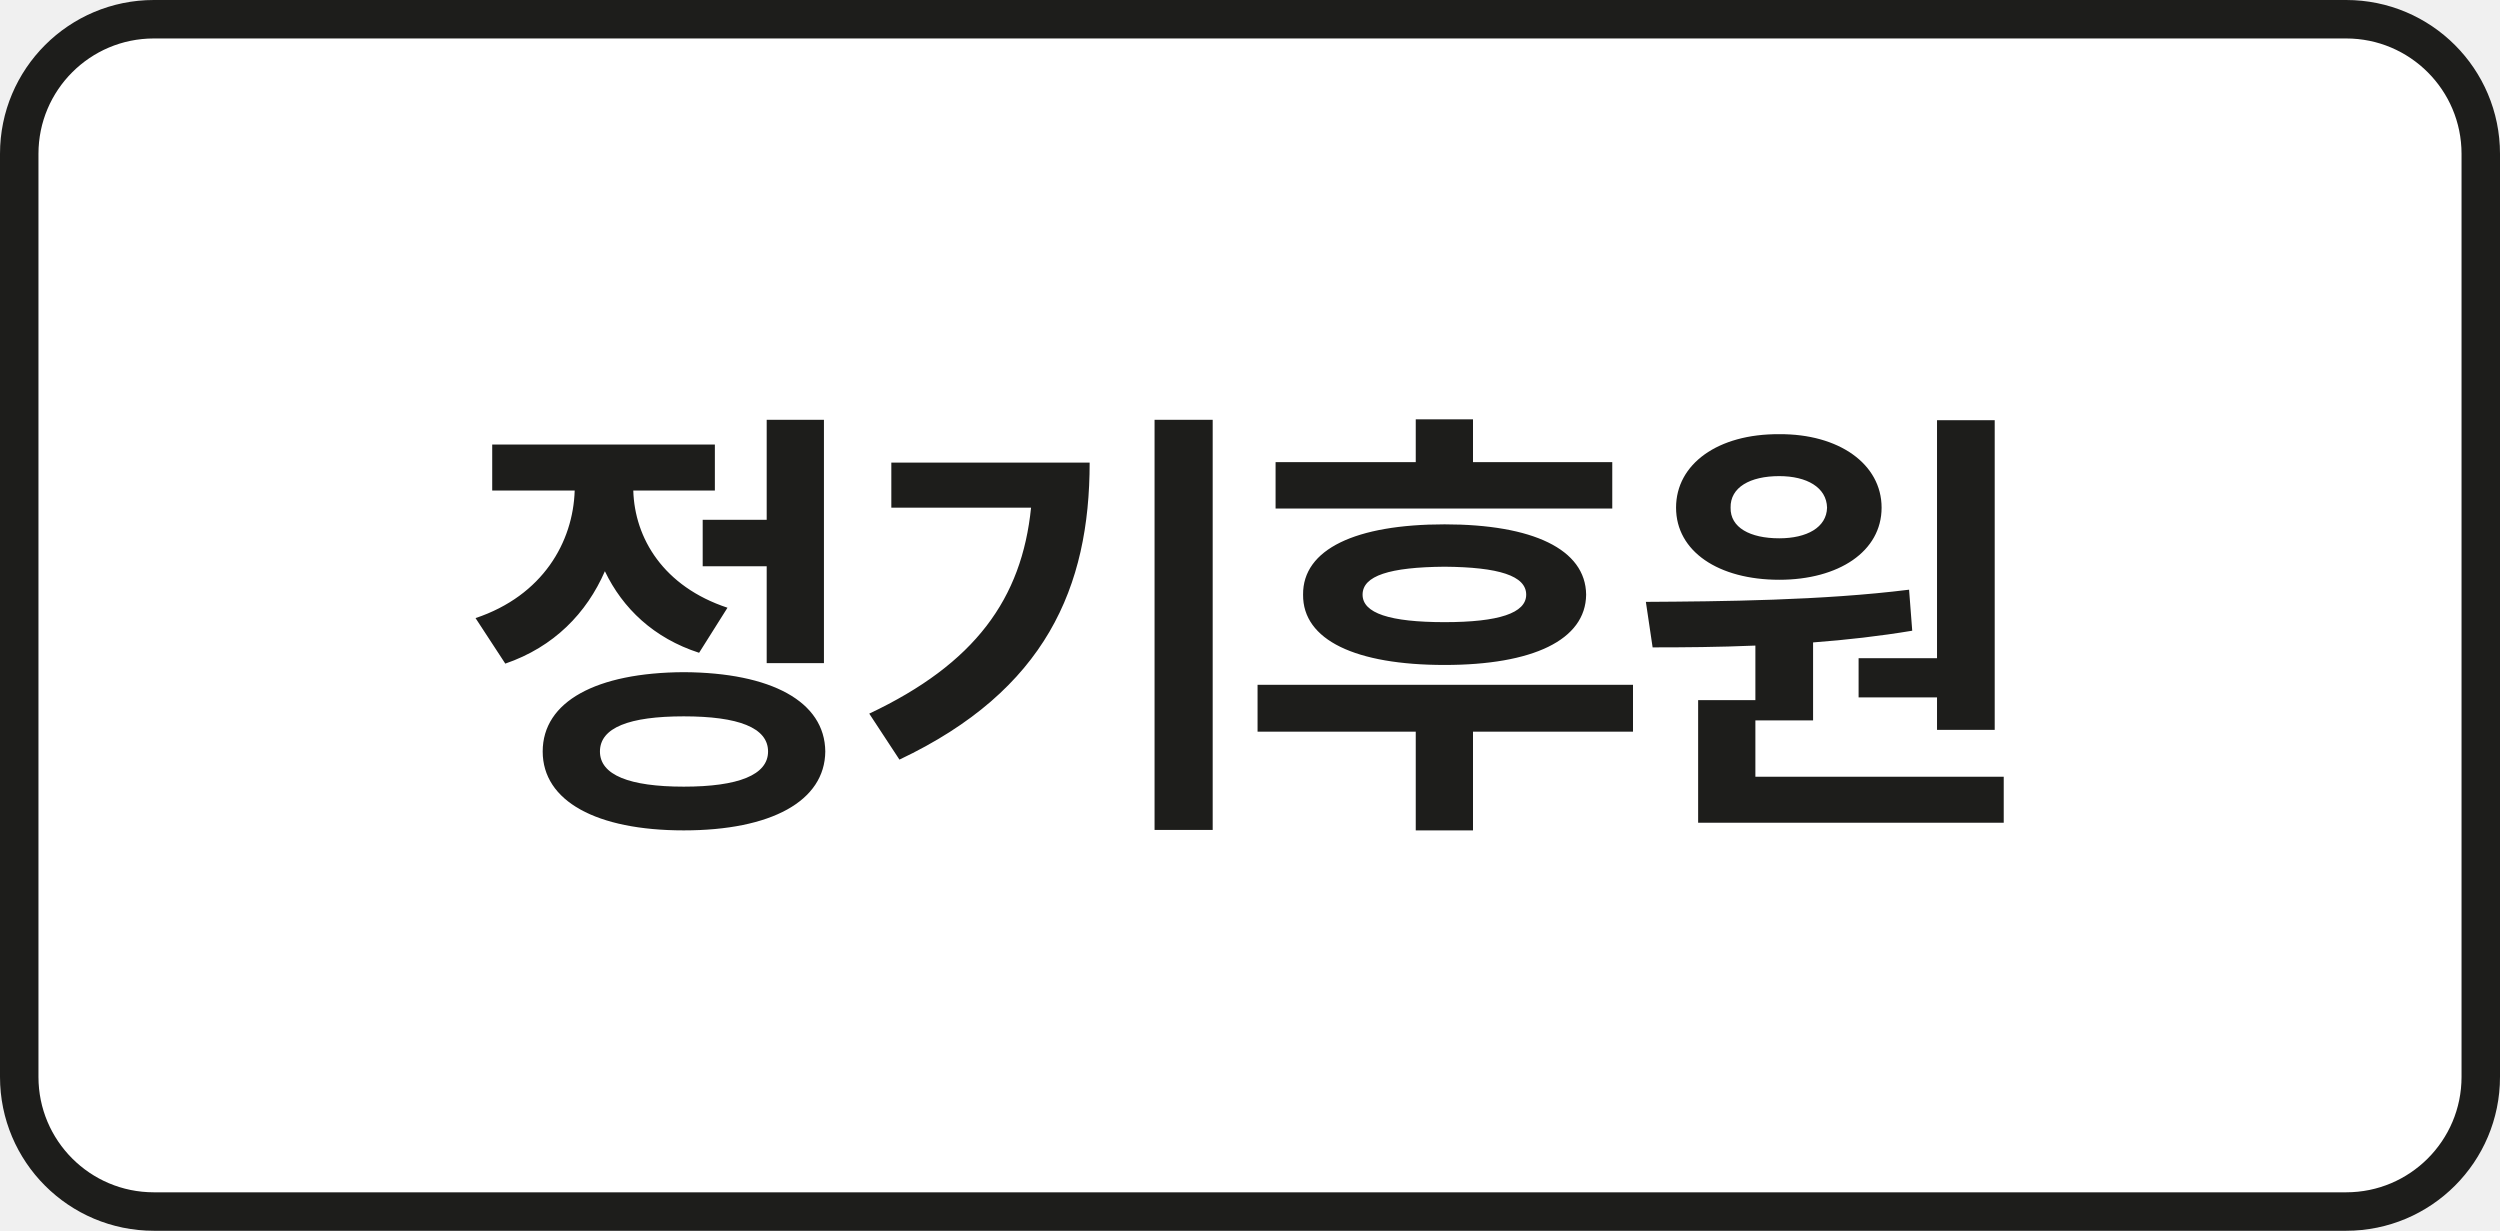
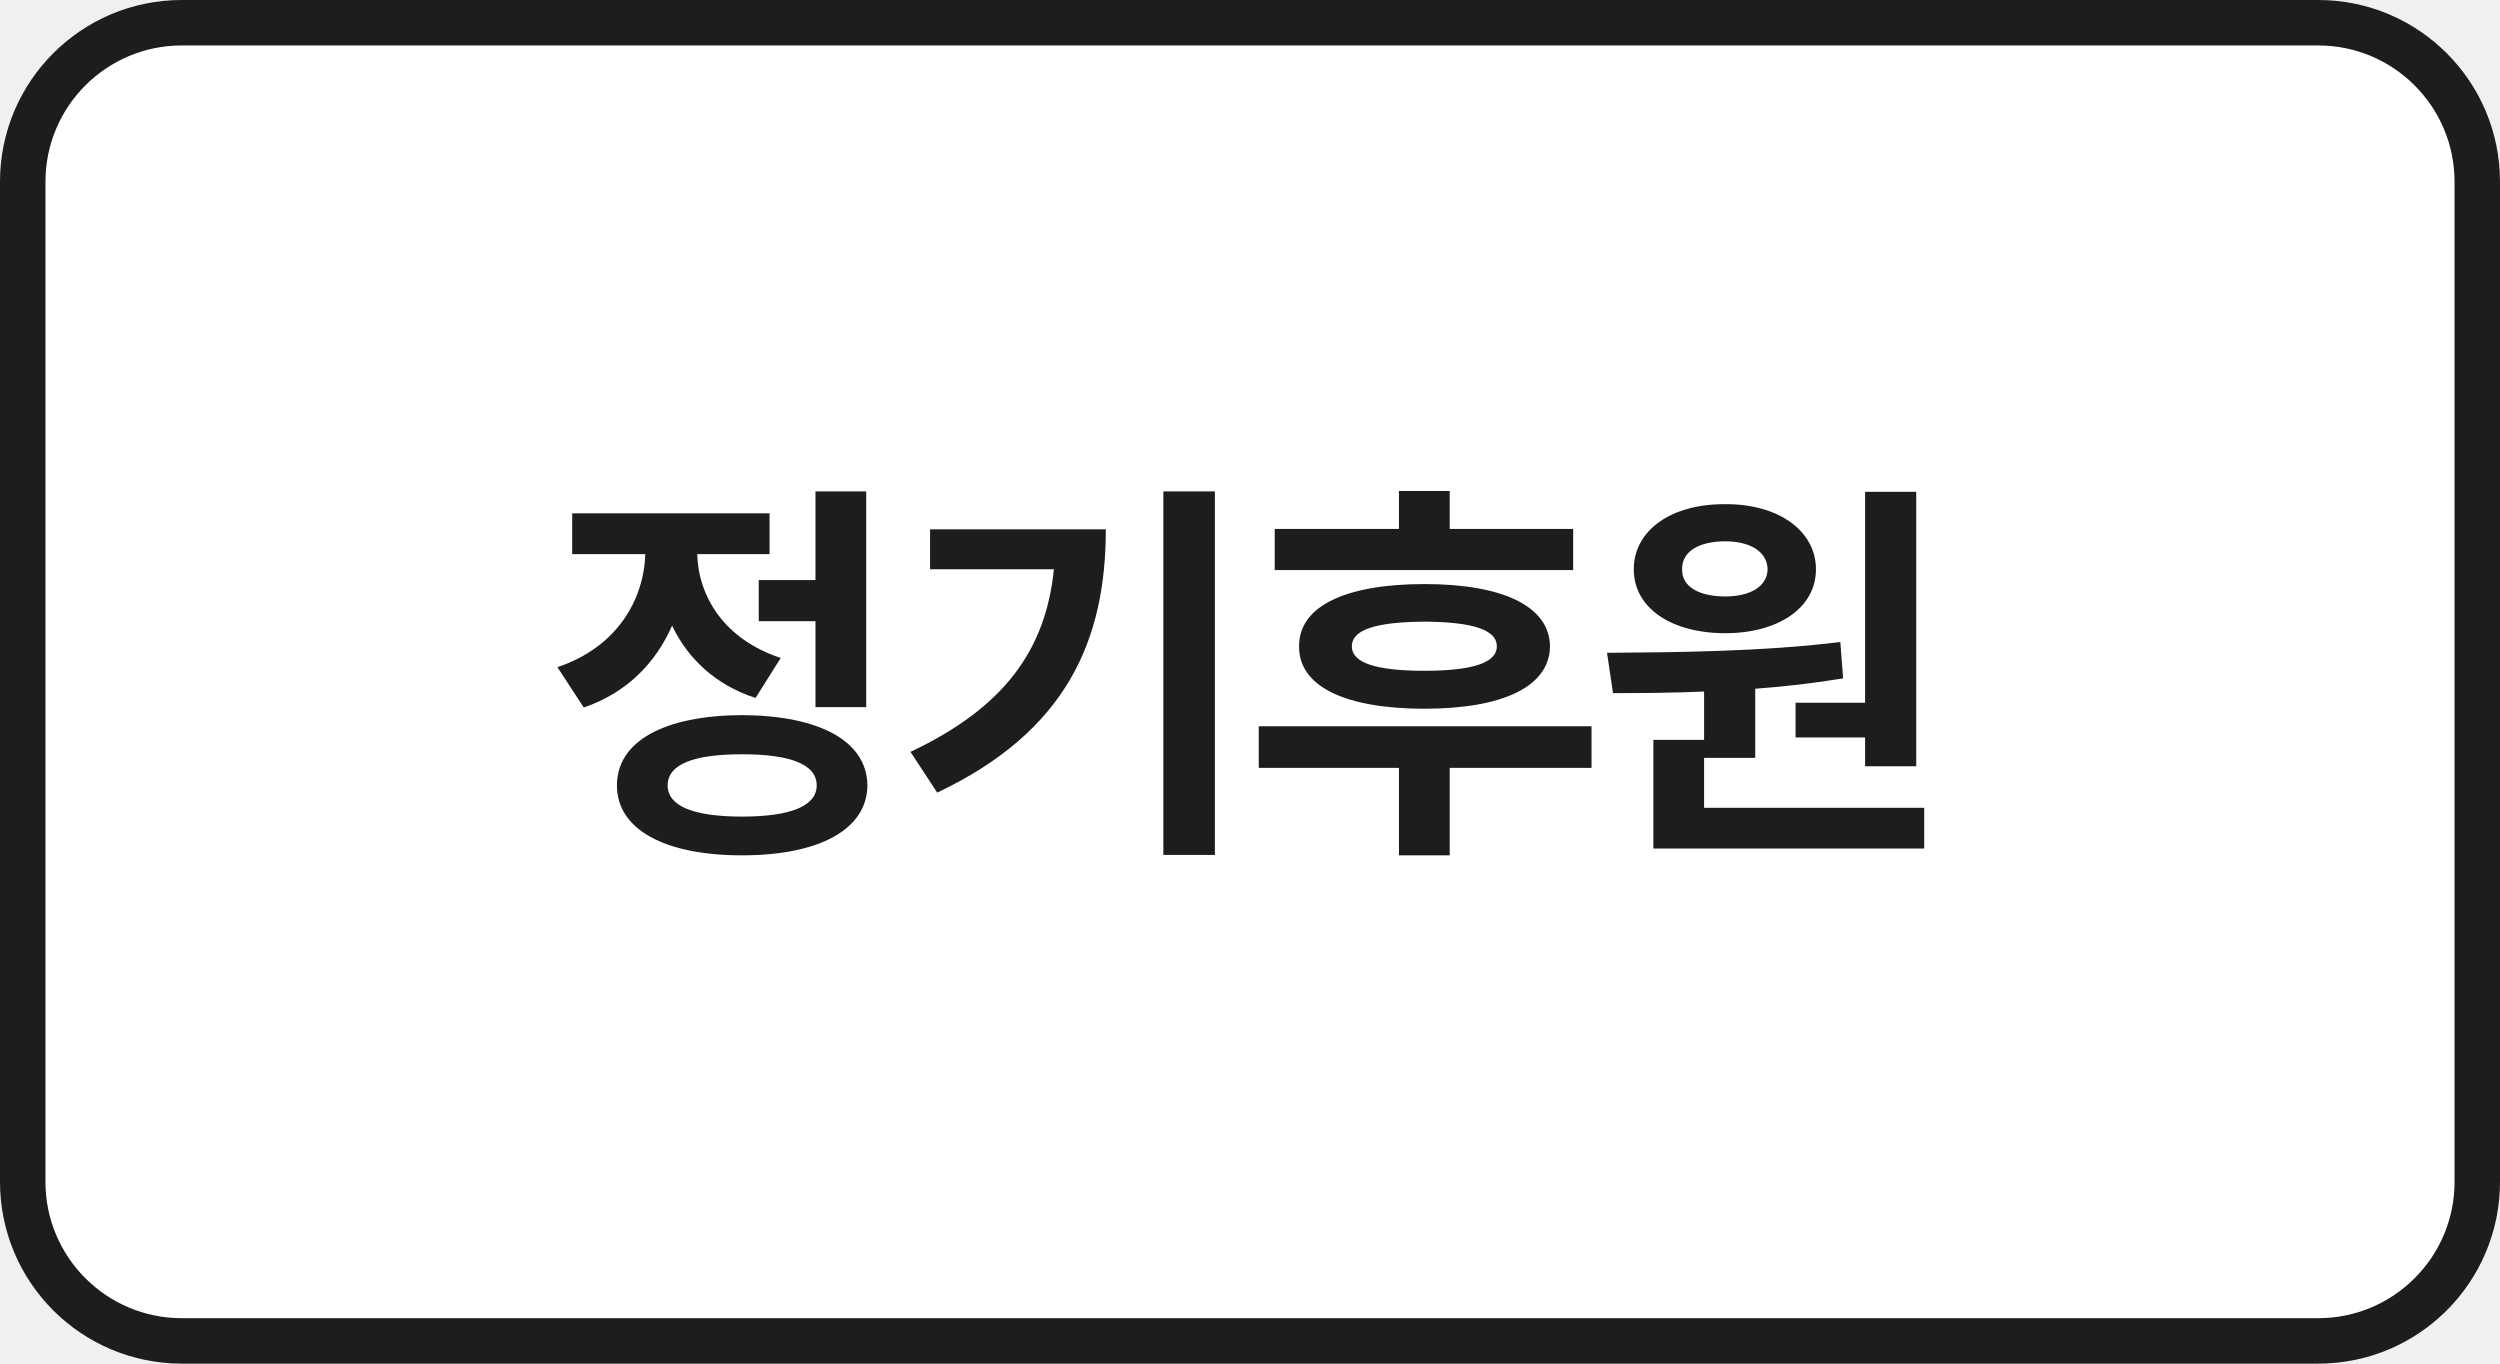
- <svg xmlns="http://www.w3.org/2000/svg" width="130" height="64" viewBox="0 0 130 64" fill="none">
-   <rect x="1" y="1" width="128" height="62" rx="7" fill="white" />
-   <rect x="1" y="1" width="128" height="62" rx="7" stroke="#1D1D1B" stroke-width="2" />
-   <path d="M42.845 21.828V34.484H39.868V29.445H36.54V27.031H39.868V21.828H42.845ZM35.556 34.953C40.103 34.977 42.892 36.477 42.915 39.078C42.892 41.656 40.103 43.18 35.556 43.18C31.009 43.18 28.22 41.656 28.22 39.078C28.22 36.477 31.009 34.977 35.556 34.953ZM35.556 37.25C32.72 37.25 31.197 37.836 31.197 39.078C31.197 40.297 32.72 40.906 35.556 40.906C38.392 40.906 39.939 40.297 39.939 39.078C39.939 37.836 38.392 37.25 35.556 37.25ZM37.173 23.117V25.508H32.931C33.001 27.992 34.501 30.5 37.829 31.602L36.353 33.945C33.997 33.184 32.38 31.637 31.454 29.703C30.505 31.883 28.806 33.641 26.275 34.508L24.728 32.141C28.232 30.969 29.802 28.18 29.884 25.508H25.595V23.117H37.173ZM63.06 21.828V43.156H60.037V21.828H63.06ZM56.662 24.055C56.662 30.523 54.388 35.891 46.771 39.5L45.201 37.109C50.709 34.508 53.135 31.133 53.615 26.398H46.349V24.055H56.662ZM83.838 24.031V26.445H66.33V24.031H73.619V21.805H76.596V24.031H83.838ZM84.916 35.609V38.047H76.596V43.18H73.619V38.047H65.393V35.609H84.916ZM75.119 27.266C79.69 27.266 82.455 28.555 82.479 30.922C82.455 33.289 79.69 34.578 75.119 34.578C70.502 34.578 67.737 33.289 67.76 30.922C67.737 28.555 70.502 27.266 75.119 27.266ZM75.119 29.469C72.26 29.492 70.854 29.938 70.854 30.922C70.854 31.883 72.26 32.352 75.119 32.352C77.932 32.352 79.362 31.883 79.362 30.922C79.362 29.938 77.932 29.492 75.119 29.469ZM103.725 21.852V37.953H100.725V36.266H96.647V34.227H100.725V21.852H103.725ZM104.194 40.391V42.781H88.303V36.406H91.28V33.57C89.37 33.652 87.553 33.664 85.936 33.664L85.585 31.297C89.499 31.273 94.772 31.227 99.272 30.664L99.436 32.797C97.749 33.078 96.003 33.277 94.28 33.406V37.461H91.28V40.391H104.194ZM92.522 22.578C95.616 22.555 97.843 24.125 97.843 26.398C97.843 28.672 95.616 30.148 92.522 30.148C89.358 30.148 87.155 28.672 87.155 26.398C87.155 24.125 89.335 22.555 92.522 22.578ZM92.522 24.758C90.999 24.758 89.968 25.344 89.991 26.398C89.968 27.43 90.999 27.992 92.522 27.992C93.952 27.992 94.983 27.43 95.007 26.398C94.983 25.344 93.952 24.758 92.522 24.758Z" fill="#1D1D1B" />
+ <svg xmlns="http://www.w3.org/2000/svg" width="110" height="60" viewBox="0 0 110 60" fill="none">
+   <rect x="1" y="1" width="108" height="58" rx="7" fill="white" />
+   <rect x="1" y="1" width="108" height="58" rx="7" stroke="#1D1D1B" stroke-width="2" />
+   <path d="M38.114 21.621V31.113H35.881V27.334H33.385V25.523H35.881V21.621H38.114ZM32.647 31.465C36.057 31.482 38.149 32.607 38.166 34.559C38.149 36.492 36.057 37.635 32.647 37.635C29.237 37.635 27.145 36.492 27.145 34.559C27.145 32.607 29.237 31.482 32.647 31.465ZM32.647 33.188C30.52 33.188 29.377 33.627 29.377 34.559C29.377 35.473 30.52 35.93 32.647 35.93C34.774 35.93 35.934 35.473 35.934 34.559C35.934 33.627 34.774 33.188 32.647 33.188ZM33.86 22.588V24.381H30.678C30.731 26.244 31.856 28.125 34.352 28.951L33.245 30.709C31.478 30.138 30.265 28.977 29.571 27.527C28.859 29.162 27.584 30.48 25.686 31.131L24.526 29.355C27.154 28.477 28.331 26.385 28.393 24.381H25.176V22.588H33.86ZM53.455 21.621V37.617H51.188V21.621H53.455ZM48.656 23.291C48.656 28.143 46.951 32.168 41.238 34.875L40.061 33.082C44.192 31.131 46.011 28.6 46.371 25.049H40.922V23.291H48.656ZM69.219 23.273V25.084H56.088V23.273H61.554V21.604H63.787V23.273H69.219ZM70.027 31.957V33.785H63.787V37.635H61.554V33.785H55.385V31.957H70.027ZM62.679 25.699C66.107 25.699 68.181 26.666 68.199 28.441C68.181 30.217 66.107 31.184 62.679 31.184C59.217 31.184 57.142 30.217 57.16 28.441C57.142 26.666 59.217 25.699 62.679 25.699ZM62.679 27.352C60.535 27.369 59.48 27.703 59.48 28.441C59.48 29.162 60.535 29.514 62.679 29.514C64.789 29.514 65.861 29.162 65.861 28.441C65.861 27.703 64.789 27.369 62.679 27.352ZM84.314 21.639V33.715H82.064V32.449H79.005V30.92H82.064V21.639H84.314ZM84.665 35.543V37.336H72.748V32.555H74.98V30.428C73.547 30.489 72.185 30.498 70.972 30.498L70.709 28.723C73.644 28.705 77.599 28.67 80.974 28.248L81.097 29.848C79.832 30.059 78.522 30.208 77.23 30.305V33.346H74.98V35.543H84.665ZM75.912 22.184C78.232 22.166 79.902 23.344 79.902 25.049C79.902 26.754 78.232 27.861 75.912 27.861C73.539 27.861 71.886 26.754 71.886 25.049C71.886 23.344 73.521 22.166 75.912 22.184ZM75.912 23.818C74.769 23.818 73.996 24.258 74.013 25.049C73.996 25.822 74.769 26.244 75.912 26.244C76.984 26.244 77.757 25.822 77.775 25.049C77.757 24.258 76.984 23.818 75.912 23.818Z" fill="#1D1D1B" />
</svg>
